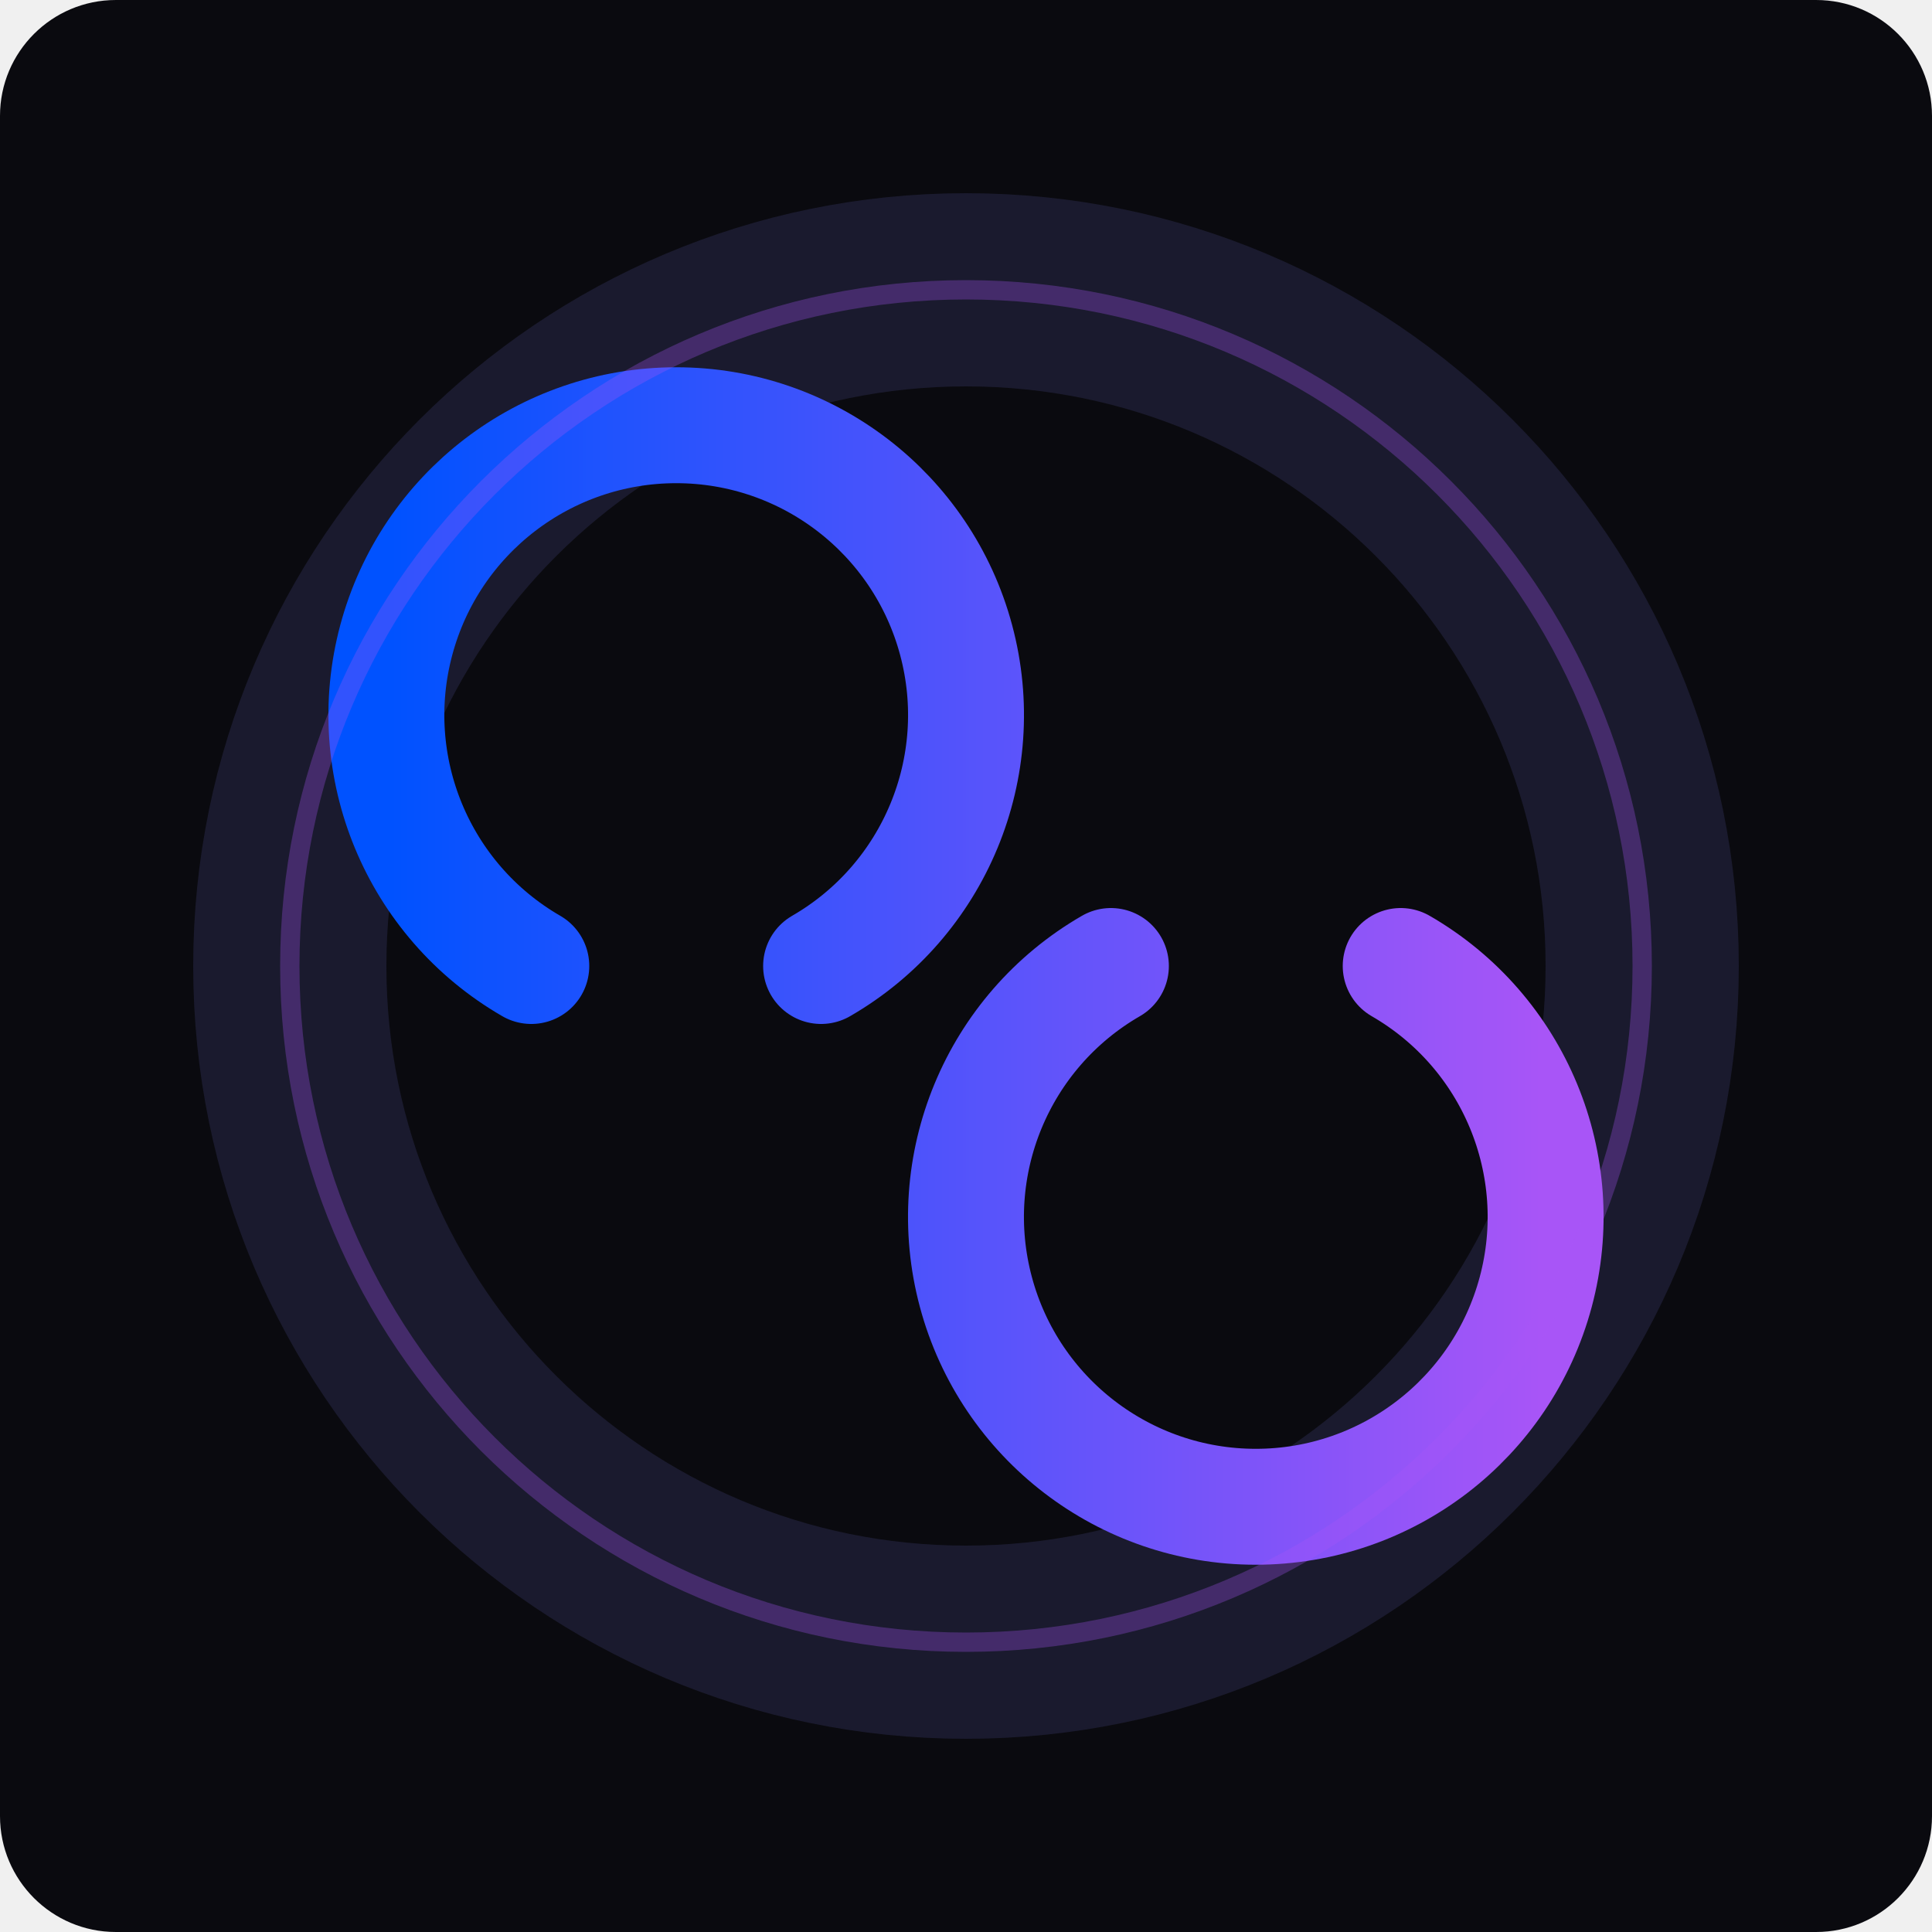
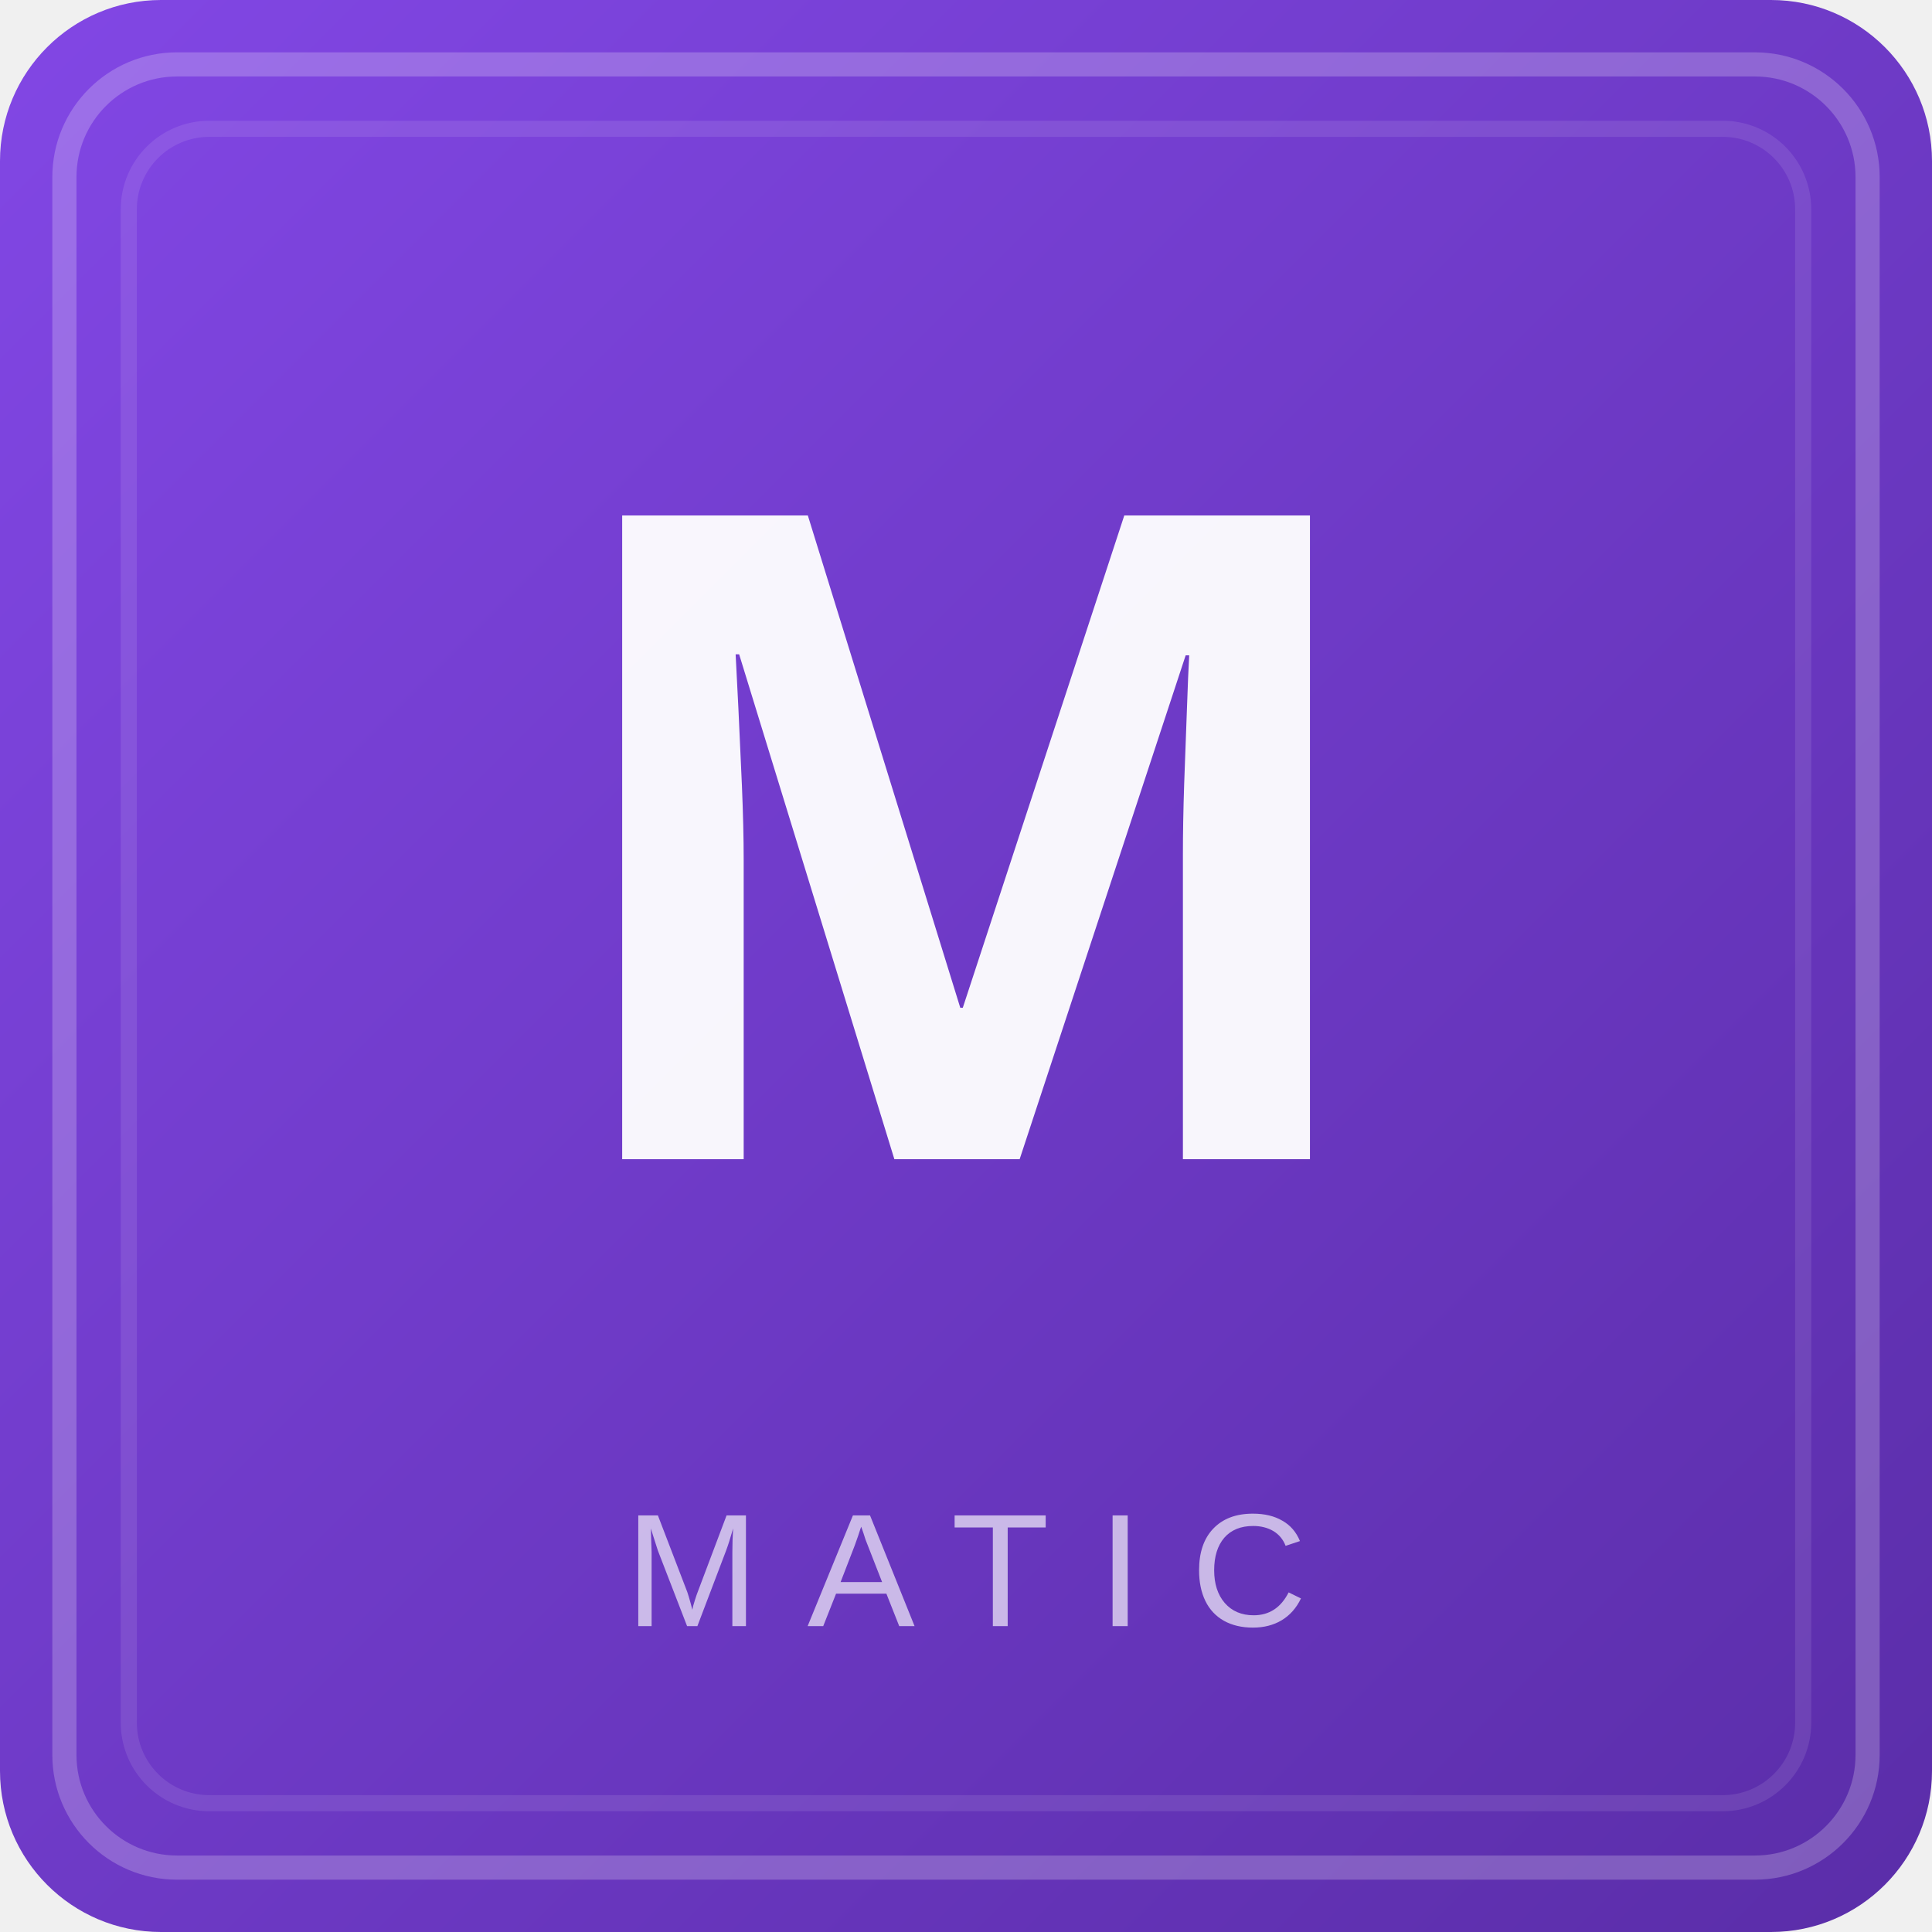
- <svg xmlns="http://www.w3.org/2000/svg" viewBox="0 0 200 200" width="200" height="200">
+ <svg xmlns="http://www.w3.org/2000/svg" viewBox="0 0 120 120" width="120" height="120">
  <defs>
-     <linearGradient id="lg9" x1="0%" y1="0%" x2="100%" y2="0%">
-       <stop offset="0%" stop-color="#0052FF" />
-       <stop offset="100%" stop-color="#a855f7" />
+     <linearGradient id="g" x1="0" y1="0" x2="1" y2="1">
+       <stop offset="0%" stop-color="#8247E5" />
+       <stop offset="100%" stop-color="#5A2DA8" />
    </linearGradient>
  </defs>
-   <rect width="200" height="200" fill="#0a0a0f" rx="12" />
-   <circle cx="100" cy="100" r="70" fill="none" stroke="#1a1a2e" stroke-width="20" />
-   <path d="M 55 100 A 30 30 0 1 1 85 100 M 115 100 A 30 30 0 1 0 145 100" fill="none" stroke="url(#lg9)" stroke-width="12" stroke-linecap="round" />
-   <circle cx="100" cy="100" r="70" fill="none" stroke="#a855f7" stroke-width="2" opacity="0.3" />
+   <rect width="120" height="120" rx="10" fill="url(#g)" />
+   <rect x="4" y="4" width="112" height="112" rx="7" fill="none" stroke="rgba(255,255,255,0.22)" stroke-width="1.5" />
+   <rect x="8" y="8" width="104" height="104" rx="5" fill="none" stroke="rgba(255,255,255,0.10)" stroke-width="1" />
+   <text x="60" y="72" text-anchor="middle" font-family="Arial Black, Impact, sans-serif" font-size="56" font-weight="900" fill="white" opacity="0.95">M</text>
+   <text x="60" y="101" text-anchor="middle" font-family="Arial, Helvetica, sans-serif" font-size="10" fill="rgba(255,255,255,0.65)" letter-spacing="3">MATIC</text>
</svg>
